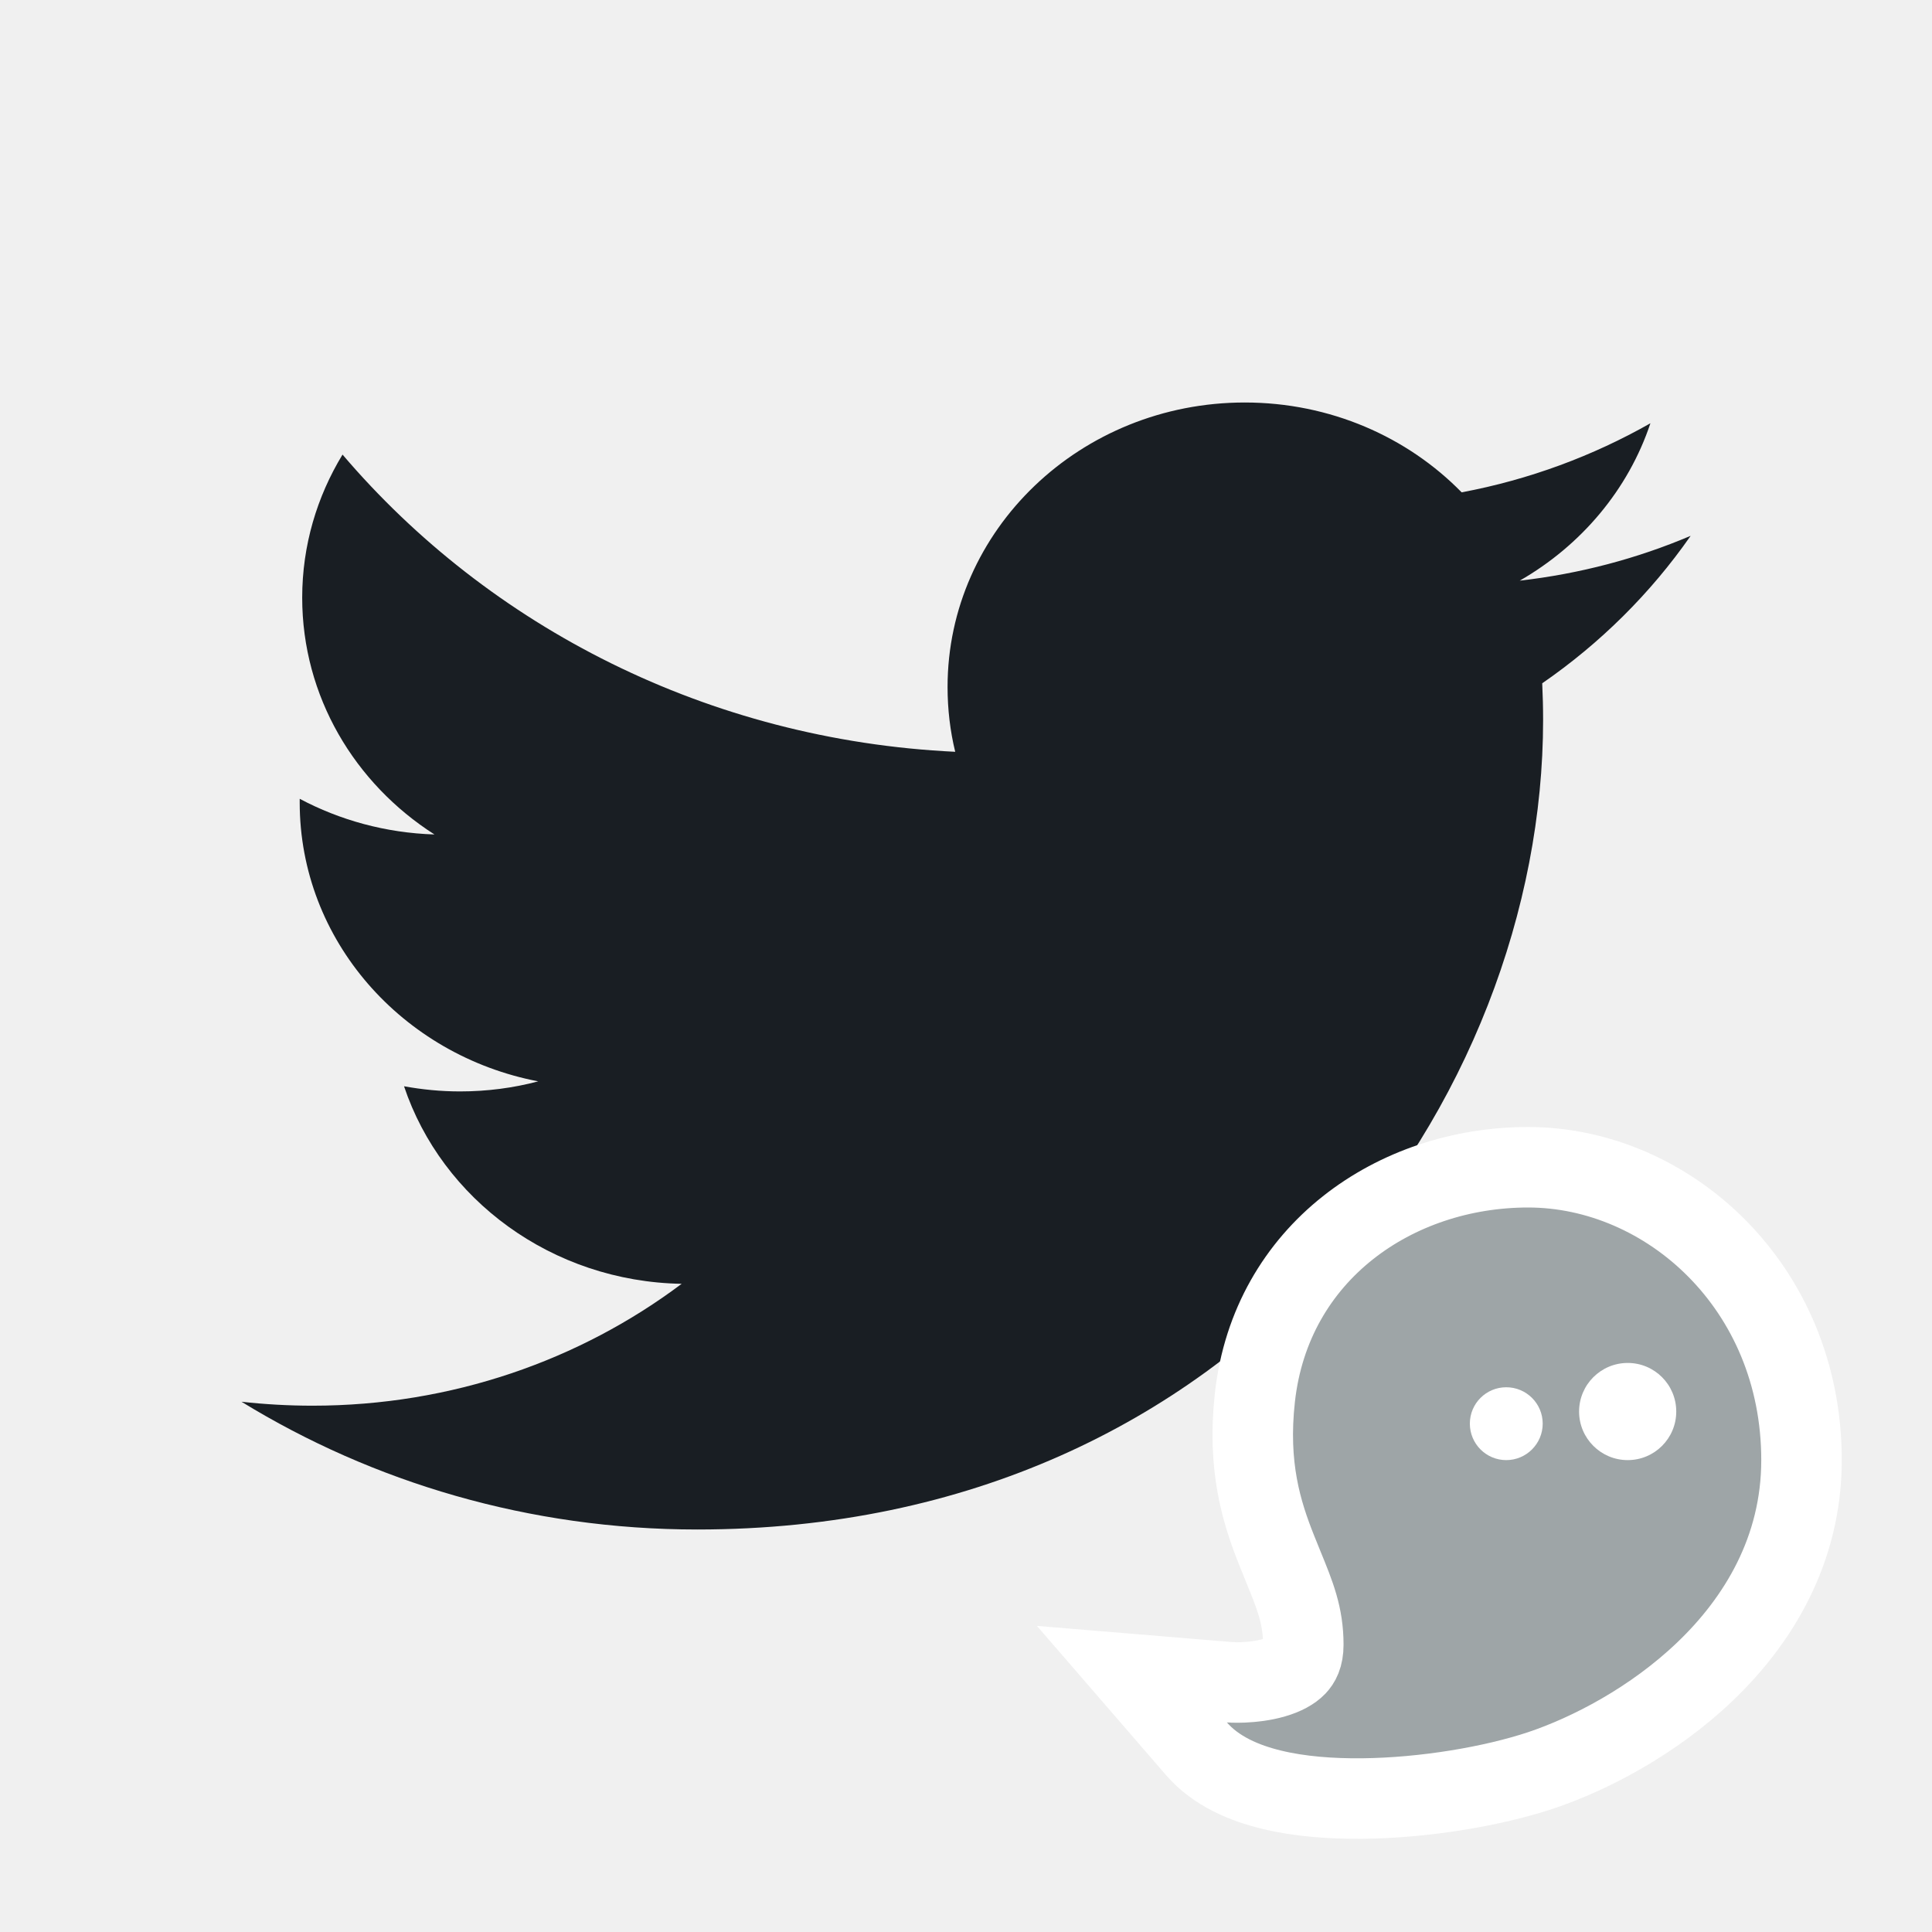
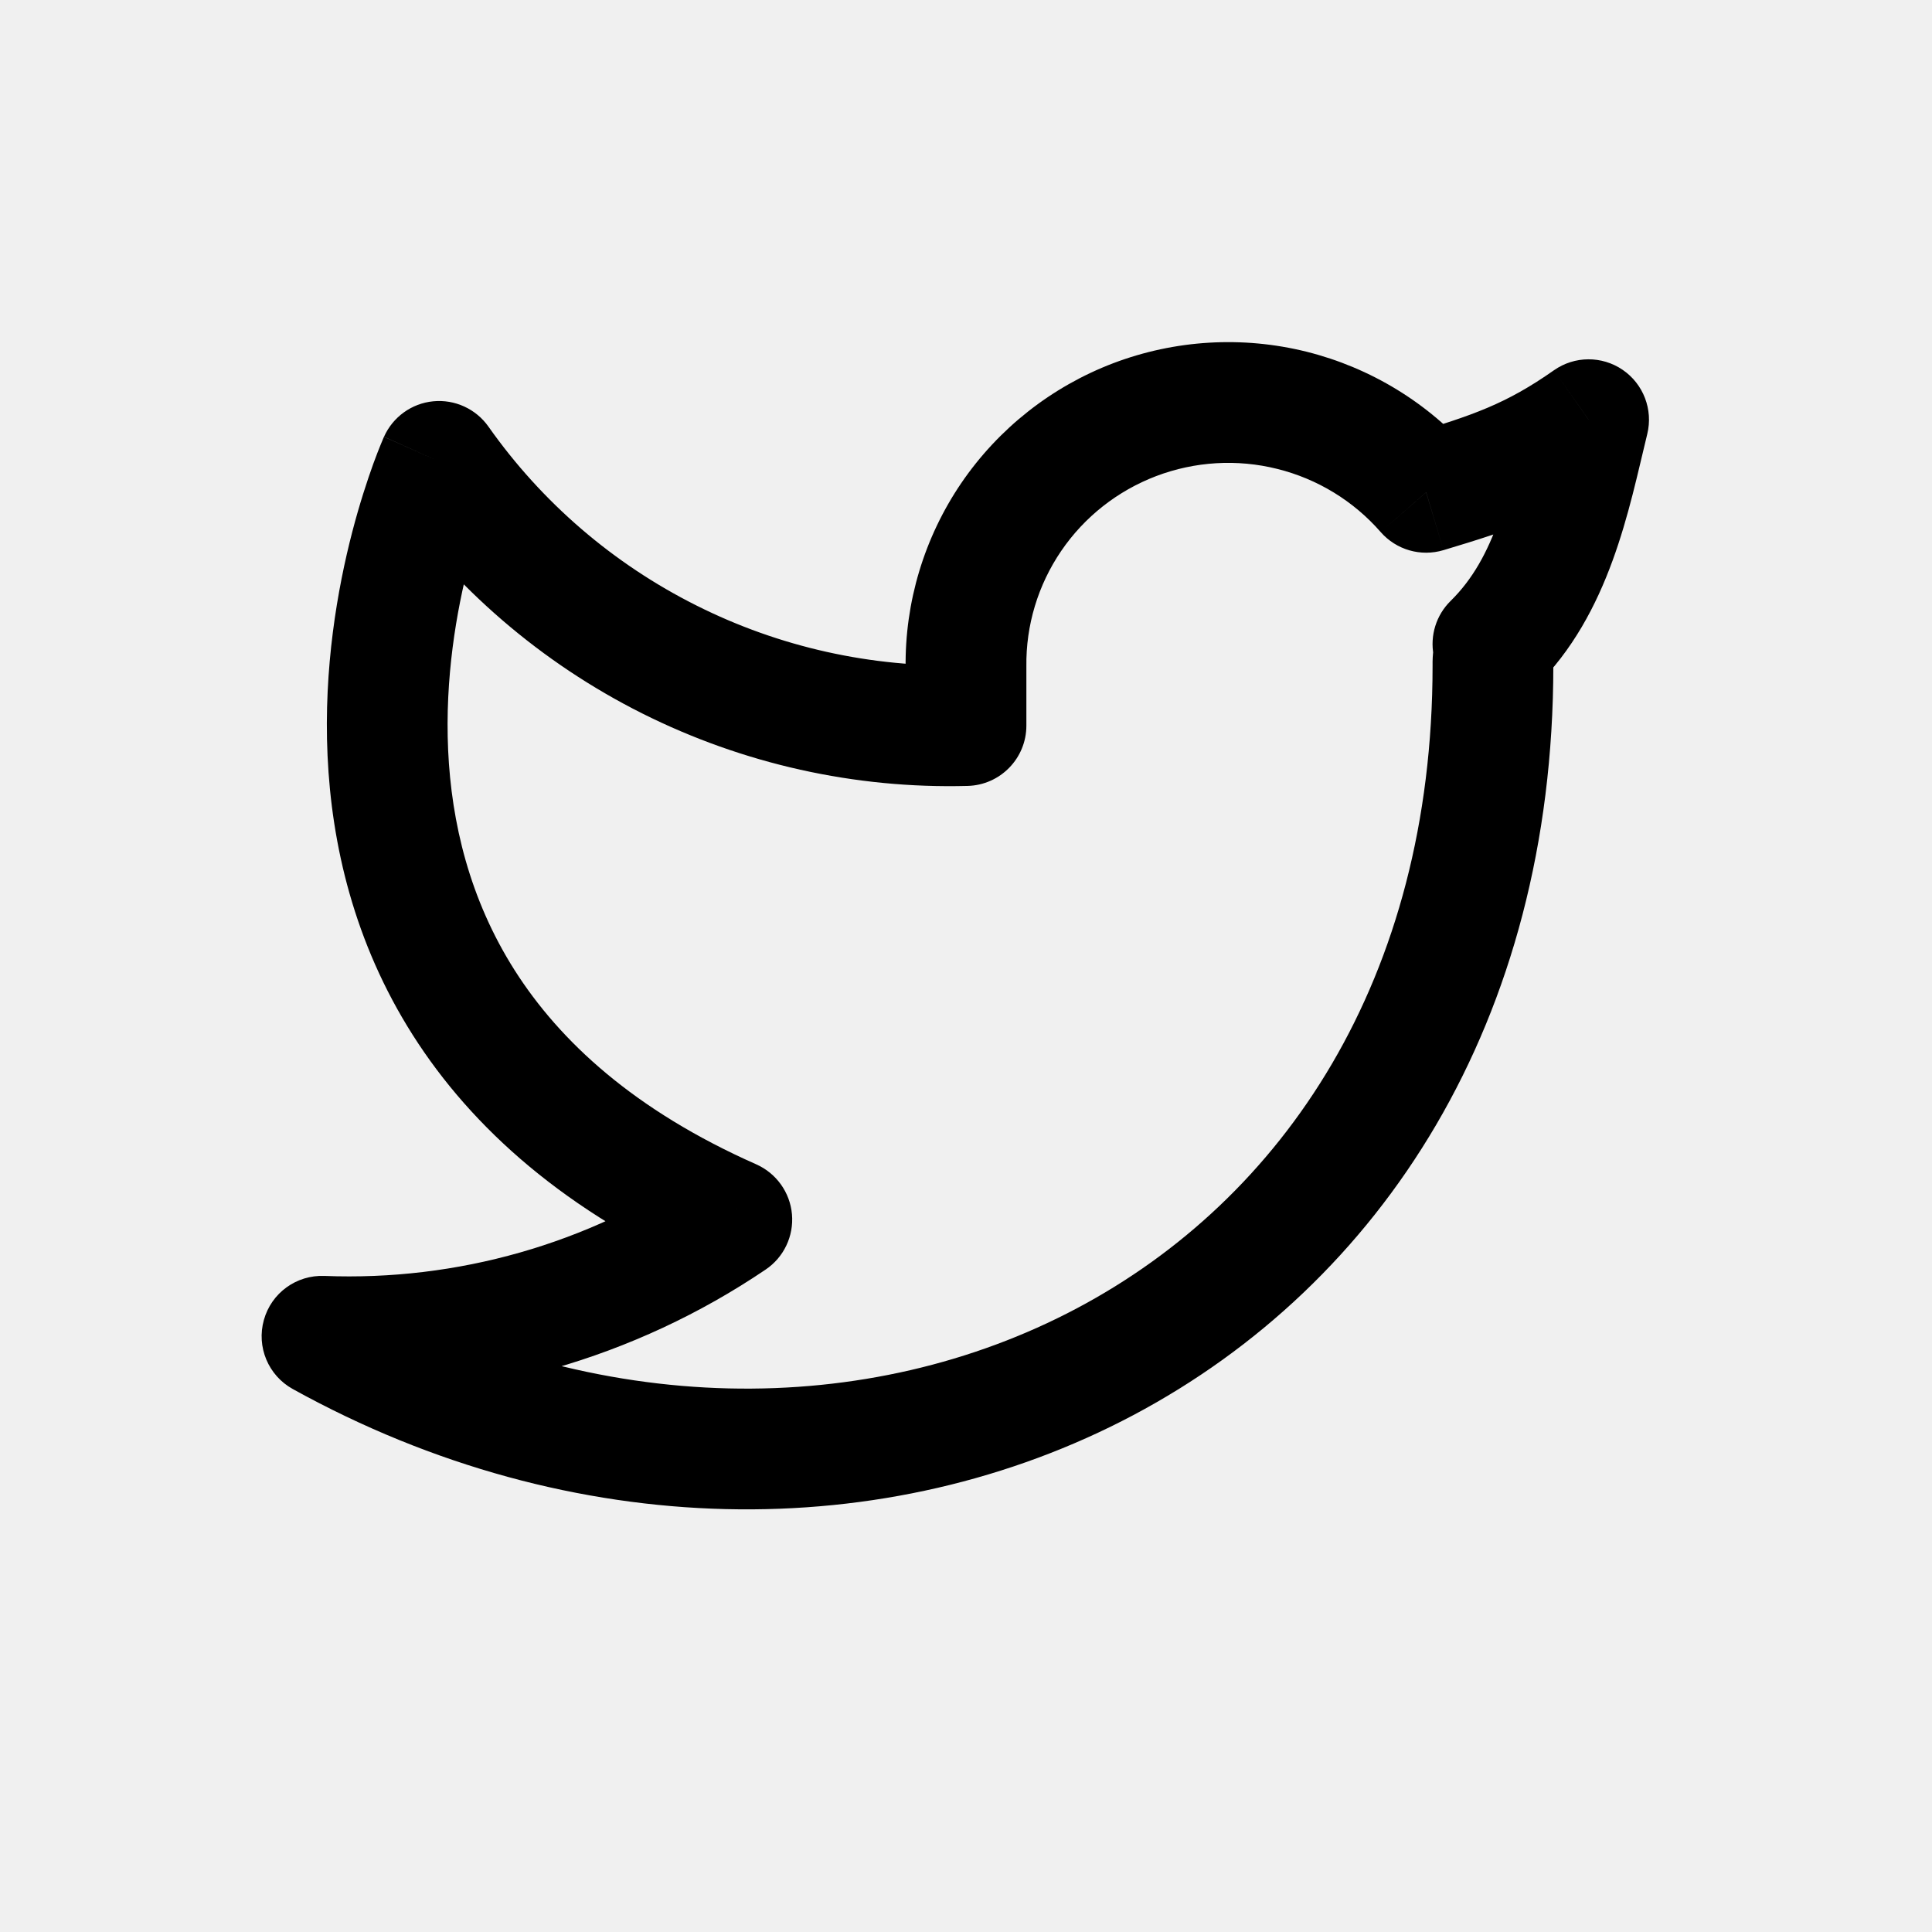
<svg xmlns="http://www.w3.org/2000/svg" width="24" height="24" viewBox="0 0 24 24" fill="none">
-   <path d="M21 6.657C20.338 6.938 19.626 7.128 18.879 7.213C19.641 6.776 20.227 6.083 20.502 5.258C19.789 5.663 18.999 5.958 18.157 6.116C17.485 5.429 16.525 5 15.463 5C13.424 5 11.771 6.582 11.771 8.534C11.771 8.811 11.803 9.081 11.866 9.339C8.797 9.193 6.076 7.785 4.255 5.647C3.937 6.17 3.754 6.777 3.754 7.424C3.754 8.651 4.406 9.733 5.397 10.366C4.791 10.347 4.222 10.188 3.723 9.923V9.968C3.723 11.68 4.996 13.109 6.686 13.433C6.377 13.515 6.05 13.558 5.714 13.558C5.476 13.558 5.245 13.535 5.019 13.494C5.489 14.898 6.853 15.92 8.468 15.948C7.205 16.896 5.612 17.462 3.882 17.462C3.583 17.462 3.288 17.445 3 17.413C4.634 18.415 6.576 19 8.661 19C15.453 19 19.169 13.615 19.169 8.945C19.169 8.791 19.165 8.639 19.158 8.488C19.88 7.99 20.505 7.369 21 6.659V6.657Z" fill="#191E23" />
-   <path d="M15.281 20.898L14.061 20.797L14.863 21.724C15.106 22.005 15.463 22.152 15.799 22.233C16.145 22.317 16.537 22.346 16.926 22.342C17.701 22.334 18.545 22.19 19.141 21.992C19.741 21.791 20.534 21.384 21.184 20.761C21.84 20.133 22.379 19.256 22.379 18.138C22.379 15.979 20.712 14.5 18.983 14.5C17.333 14.5 15.79 15.556 15.589 17.358C15.493 18.218 15.671 18.787 15.861 19.263C15.888 19.331 15.914 19.395 15.939 19.456C16.087 19.817 16.19 20.069 16.19 20.431C16.19 20.579 16.145 20.649 16.103 20.694C16.049 20.75 15.957 20.803 15.825 20.841C15.696 20.879 15.558 20.894 15.447 20.899C15.393 20.901 15.348 20.901 15.319 20.9C15.304 20.899 15.293 20.899 15.287 20.898L15.281 20.898L15.281 20.898C15.281 20.898 15.281 20.898 15.281 20.898Z" fill="#9EA5A7" stroke="white" />
-   <path d="M19.164 17.685C19.164 17.935 18.961 18.138 18.711 18.138C18.461 18.138 18.259 17.935 18.259 17.685C18.259 17.435 18.461 17.233 18.711 17.233C18.961 17.233 19.164 17.435 19.164 17.685Z" fill="white" />
-   <path d="M20.823 17.535C20.823 17.868 20.553 18.138 20.22 18.138C19.887 18.138 19.616 17.868 19.616 17.535C19.616 17.201 19.887 16.931 20.22 16.931C20.553 16.931 20.823 17.201 20.823 17.535Z" fill="white" />
+   <path d="M19.734 5.213L20.463 5.391C20.537 5.088 20.415 4.77 20.157 4.594C19.899 4.418 19.559 4.42 19.303 4.6L19.734 5.213ZM17.716 6.116L17.151 6.609C17.345 6.831 17.65 6.919 17.932 6.834L17.716 6.116ZM12 8.289H12.75L12.75 8.279L12 8.289ZM12 9.014L12.019 9.763C12.426 9.753 12.75 9.42 12.75 9.014H12ZM5.455 5.732L6.068 5.3C5.912 5.079 5.65 4.959 5.382 4.985C5.113 5.011 4.88 5.18 4.77 5.426L5.455 5.732ZM9.091 15.15L9.511 15.771C9.737 15.619 9.862 15.355 9.838 15.084C9.814 14.812 9.644 14.575 9.395 14.464L9.091 15.15ZM4 16.599L4.03 15.85C3.682 15.836 3.371 16.062 3.278 16.397C3.184 16.732 3.333 17.087 3.637 17.255L4 16.599ZM18.546 8.267L19.296 8.267L19.296 8.265L18.546 8.267ZM18.546 8L18.02 7.465C17.841 7.641 17.762 7.895 17.809 8.141L18.546 8ZM19.303 4.6C18.708 5.018 18.297 5.159 17.501 5.397L17.932 6.834C18.768 6.583 19.368 6.388 20.165 5.827L19.303 4.6ZM18.281 5.622C17.742 5.005 17.026 4.568 16.23 4.369L15.867 5.825C16.366 5.949 16.814 6.223 17.151 6.609L18.281 5.622ZM16.23 4.369C15.434 4.171 14.596 4.221 13.829 4.512L14.363 5.914C14.843 5.732 15.368 5.7 15.867 5.825L16.23 4.369ZM13.829 4.512C13.063 4.804 12.404 5.323 11.942 6L13.182 6.845C13.47 6.422 13.882 6.097 14.363 5.914L13.829 4.512ZM11.942 6C11.481 6.678 11.239 7.48 11.25 8.299L12.75 8.279C12.743 7.769 12.894 7.268 13.182 6.845L11.942 6ZM11.25 8.289V9.014H12.75V8.289H11.25ZM11.981 8.264C10.826 8.294 9.681 8.039 8.65 7.521L7.977 8.862C9.23 9.49 10.618 9.8 12.019 9.763L11.981 8.264ZM8.65 7.521C7.618 7.004 6.731 6.241 6.068 5.3L4.842 6.164C5.648 7.307 6.725 8.234 7.977 8.862L8.65 7.521ZM5.455 5.732C4.77 5.426 4.769 5.427 4.769 5.427C4.769 5.427 4.769 5.428 4.769 5.428C4.769 5.428 4.768 5.429 4.768 5.43C4.767 5.432 4.766 5.434 4.765 5.436C4.763 5.441 4.76 5.448 4.757 5.456C4.75 5.472 4.74 5.495 4.729 5.523C4.706 5.58 4.674 5.66 4.637 5.762C4.564 5.965 4.468 6.253 4.376 6.607C4.193 7.312 4.019 8.296 4.069 9.388C4.119 10.484 4.396 11.706 5.128 12.858C5.864 14.016 7.031 15.059 8.787 15.836L9.395 14.464C7.878 13.793 6.954 12.934 6.394 12.054C5.832 11.169 5.608 10.216 5.567 9.32C5.526 8.42 5.67 7.593 5.828 6.984C5.907 6.682 5.987 6.439 6.047 6.273C6.077 6.191 6.102 6.128 6.118 6.088C6.126 6.068 6.133 6.054 6.136 6.045C6.138 6.041 6.139 6.038 6.14 6.037C6.14 6.036 6.14 6.036 6.14 6.036C6.14 6.036 6.14 6.036 6.14 6.036C6.14 6.036 6.14 6.037 6.14 6.037C6.14 6.037 6.139 6.037 5.455 5.732ZM8.671 14.529C7.306 15.452 5.679 15.915 4.03 15.85L3.97 17.349C5.939 17.427 7.881 16.874 9.511 15.771L8.671 14.529ZM3.637 17.255C7.116 19.181 11.022 19.199 14.079 17.579C17.154 15.948 19.296 12.697 19.296 8.267H17.796C17.796 12.169 15.937 14.896 13.376 16.253C10.796 17.621 7.429 17.64 4.363 15.943L3.637 17.255ZM19.296 8.265C19.295 8.234 19.297 8.248 19.292 8.283C19.285 8.326 19.263 8.398 19.28 8.339C19.292 8.298 19.305 8.242 19.31 8.173C19.314 8.113 19.311 8.062 19.308 8.028C19.303 7.968 19.291 7.906 19.282 7.859L17.809 8.141C17.813 8.163 17.815 8.175 17.816 8.182C17.817 8.189 17.816 8.182 17.815 8.167C17.813 8.151 17.81 8.113 17.814 8.064C17.816 8.038 17.819 8.012 17.824 7.985C17.829 7.96 17.835 7.939 17.838 7.926C17.841 7.916 17.845 7.906 17.842 7.913C17.841 7.917 17.837 7.929 17.833 7.943C17.824 7.977 17.816 8.014 17.809 8.054C17.798 8.127 17.795 8.2 17.796 8.27L19.296 8.265ZM19.071 8.535C20.001 7.622 20.237 6.314 20.463 5.391L19.006 5.035C18.738 6.13 18.575 6.92 18.02 7.465L19.071 8.535Z" fill="currentColor" />
</svg>
